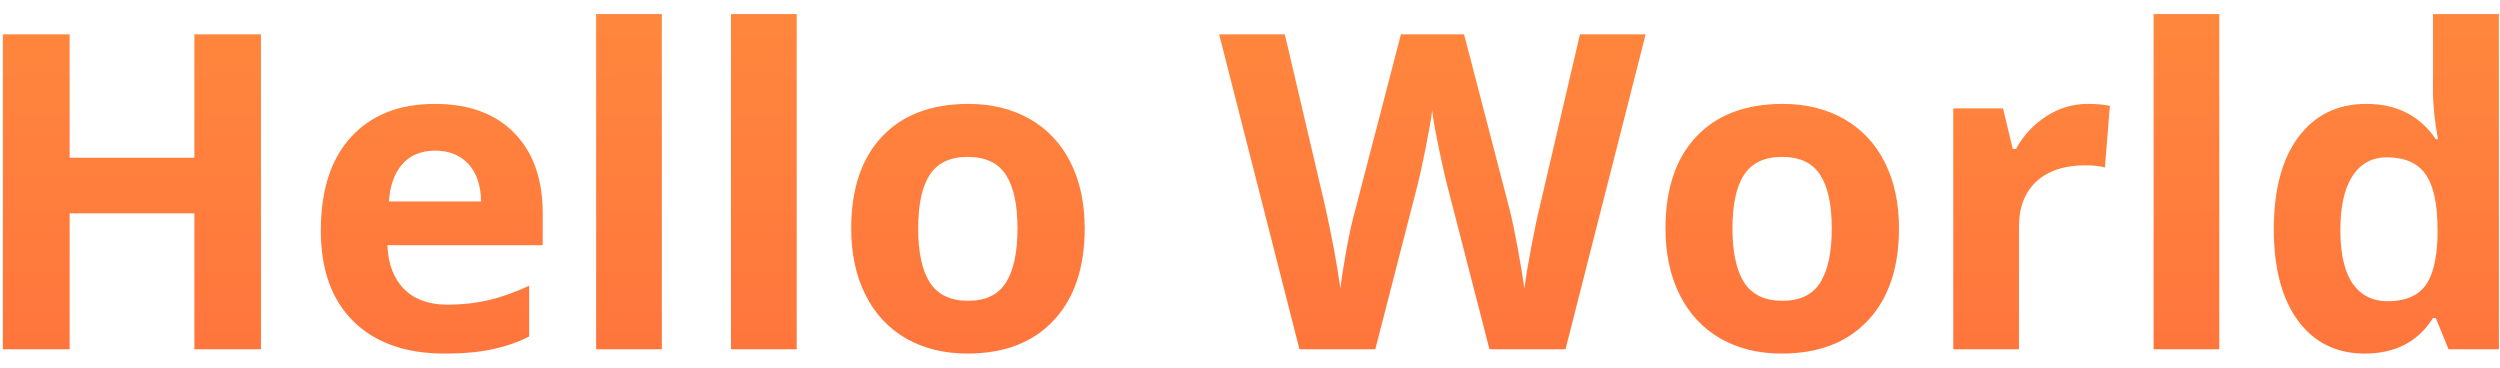
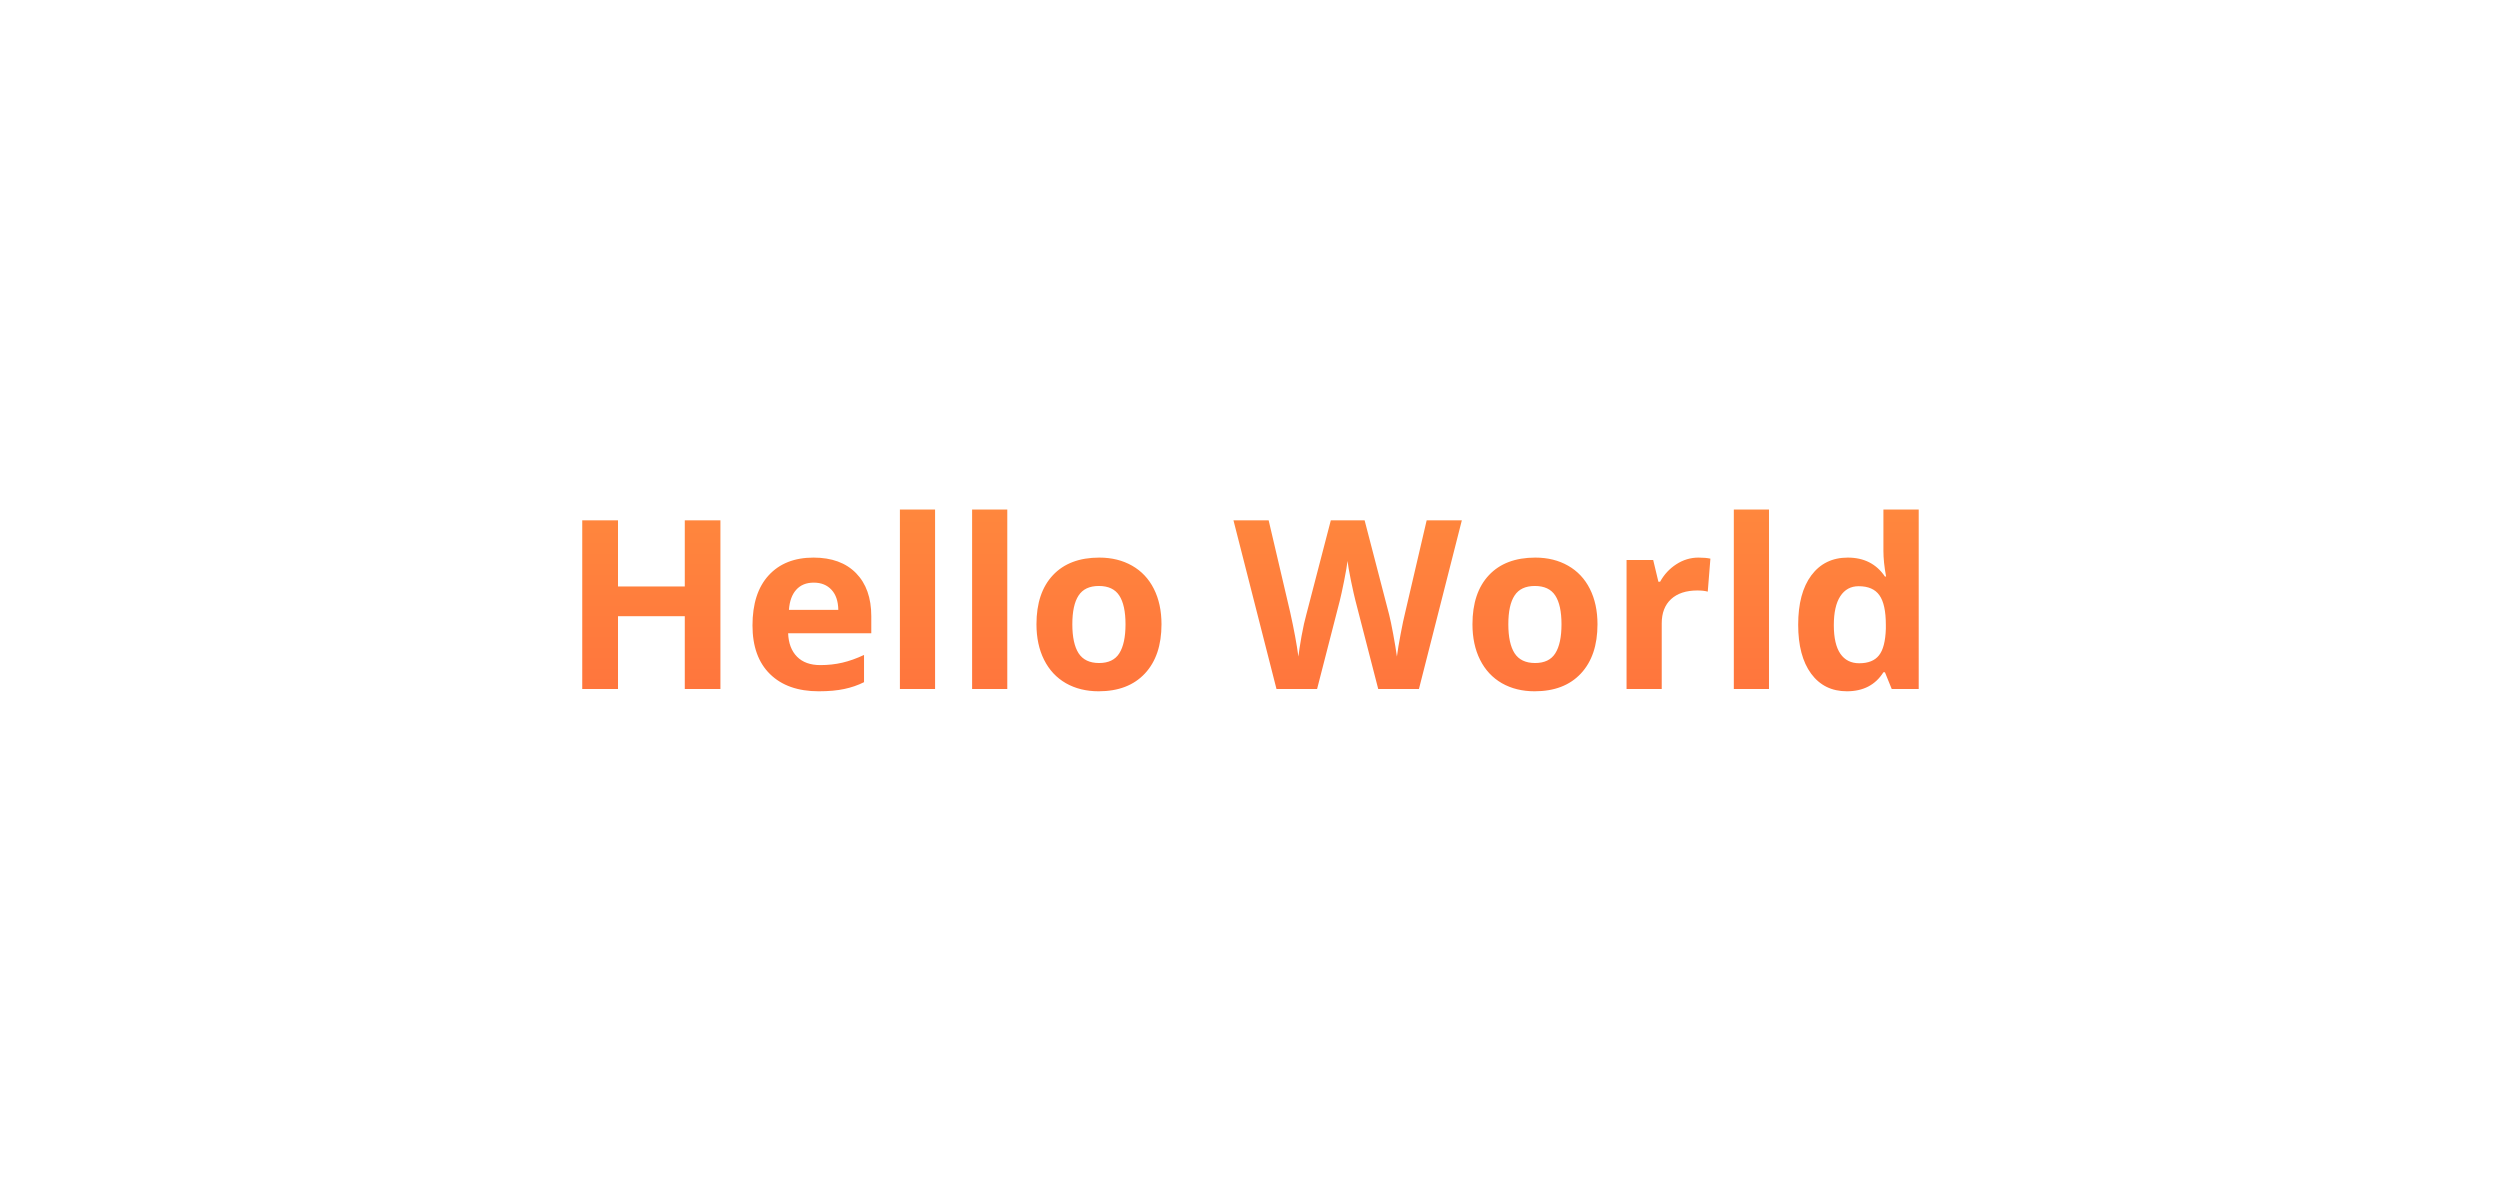
- <svg xmlns="http://www.w3.org/2000/svg" width="136" height="20" viewBox="0 0 136 20" fill="none">
-   <path d="M14.195 19H10.574V11.605H3.789V19H0.156V1.867H3.789V8.582H10.574V1.867H14.195V19ZM23.676 8.195C22.918 8.195 22.324 8.438 21.895 8.922C21.465 9.398 21.219 10.078 21.156 10.961H26.172C26.156 10.078 25.926 9.398 25.48 8.922C25.035 8.438 24.434 8.195 23.676 8.195ZM24.18 19.234C22.07 19.234 20.422 18.652 19.234 17.488C18.047 16.324 17.453 14.676 17.453 12.543C17.453 10.348 18 8.652 19.094 7.457C20.195 6.254 21.715 5.652 23.652 5.652C25.504 5.652 26.945 6.18 27.977 7.234C29.008 8.289 29.523 9.746 29.523 11.605V13.34H21.074C21.113 14.355 21.414 15.148 21.977 15.719C22.539 16.289 23.328 16.574 24.344 16.574C25.133 16.574 25.879 16.492 26.582 16.328C27.285 16.164 28.02 15.902 28.785 15.543V18.309C28.16 18.621 27.492 18.852 26.781 19C26.07 19.156 25.203 19.234 24.18 19.234ZM36.004 19H32.43V0.766H36.004V19ZM43.34 19H39.766V0.766H43.34V19ZM49.949 12.426C49.949 13.723 50.16 14.703 50.582 15.367C51.012 16.031 51.707 16.363 52.668 16.363C53.621 16.363 54.305 16.035 54.719 15.379C55.141 14.715 55.352 13.73 55.352 12.426C55.352 11.129 55.141 10.156 54.719 9.508C54.297 8.859 53.605 8.535 52.645 8.535C51.691 8.535 51.004 8.859 50.582 9.508C50.16 10.148 49.949 11.121 49.949 12.426ZM59.008 12.426C59.008 14.559 58.445 16.227 57.32 17.43C56.195 18.633 54.629 19.234 52.621 19.234C51.363 19.234 50.254 18.961 49.293 18.414C48.332 17.859 47.594 17.066 47.078 16.035C46.562 15.004 46.305 13.801 46.305 12.426C46.305 10.285 46.863 8.621 47.98 7.434C49.098 6.246 50.668 5.652 52.691 5.652C53.949 5.652 55.059 5.926 56.02 6.473C56.98 7.02 57.719 7.805 58.234 8.828C58.75 9.852 59.008 11.051 59.008 12.426ZM85.164 19H81.027L78.707 10C78.621 9.68 78.473 9.02 78.262 8.02C78.059 7.012 77.941 6.336 77.91 5.992C77.863 6.414 77.746 7.094 77.559 8.031C77.371 8.961 77.227 9.625 77.125 10.023L74.816 19H70.691L66.32 1.867H69.894L72.086 11.219C72.469 12.945 72.746 14.441 72.918 15.707C72.965 15.262 73.07 14.574 73.234 13.645C73.406 12.707 73.566 11.98 73.715 11.465L76.211 1.867H79.644L82.141 11.465C82.25 11.895 82.387 12.551 82.551 13.434C82.715 14.316 82.84 15.074 82.926 15.707C83.004 15.098 83.129 14.34 83.301 13.434C83.473 12.52 83.629 11.781 83.769 11.219L85.949 1.867H89.523L85.164 19ZM94.246 12.426C94.246 13.723 94.457 14.703 94.879 15.367C95.309 16.031 96.004 16.363 96.965 16.363C97.918 16.363 98.602 16.035 99.016 15.379C99.438 14.715 99.648 13.73 99.648 12.426C99.648 11.129 99.438 10.156 99.016 9.508C98.594 8.859 97.902 8.535 96.941 8.535C95.988 8.535 95.301 8.859 94.879 9.508C94.457 10.148 94.246 11.121 94.246 12.426ZM103.305 12.426C103.305 14.559 102.742 16.227 101.617 17.43C100.492 18.633 98.926 19.234 96.918 19.234C95.66 19.234 94.551 18.961 93.59 18.414C92.629 17.859 91.891 17.066 91.375 16.035C90.859 15.004 90.602 13.801 90.602 12.426C90.602 10.285 91.16 8.621 92.277 7.434C93.394 6.246 94.965 5.652 96.988 5.652C98.246 5.652 99.356 5.926 100.316 6.473C101.277 7.02 102.016 7.805 102.531 8.828C103.047 9.852 103.305 11.051 103.305 12.426ZM113.57 5.652C114.055 5.652 114.457 5.688 114.777 5.758L114.508 9.109C114.219 9.031 113.867 8.992 113.453 8.992C112.312 8.992 111.422 9.285 110.781 9.871C110.148 10.457 109.832 11.277 109.832 12.332V19H106.258V5.898H108.965L109.492 8.102H109.668C110.074 7.367 110.621 6.777 111.309 6.332C112.004 5.879 112.758 5.652 113.57 5.652ZM120.73 19H117.156V0.766H120.73V19ZM128.641 19.234C127.102 19.234 125.891 18.637 125.008 17.441C124.133 16.246 123.695 14.59 123.695 12.473C123.695 10.324 124.141 8.652 125.031 7.457C125.93 6.254 127.164 5.652 128.734 5.652C130.383 5.652 131.641 6.293 132.508 7.574H132.625C132.445 6.598 132.355 5.727 132.355 4.961V0.766H135.941V19H133.199L132.508 17.301H132.355C131.543 18.59 130.305 19.234 128.641 19.234ZM129.895 16.387C130.809 16.387 131.477 16.121 131.898 15.59C132.328 15.059 132.562 14.156 132.602 12.883V12.496C132.602 11.09 132.383 10.082 131.945 9.473C131.516 8.863 130.812 8.559 129.836 8.559C129.039 8.559 128.418 8.898 127.973 9.578C127.535 10.25 127.316 11.23 127.316 12.52C127.316 13.809 127.539 14.777 127.984 15.426C128.43 16.066 129.066 16.387 129.895 16.387Z" fill="url(#paint0_linear)" />
+ <svg xmlns="http://www.w3.org/2000/svg" width="254" height="120" viewBox="0 0 254 120" fill="none">
+   <path d="M73.195 70H69.574V62.605H62.789V70H59.156V52.867H62.789V59.582H69.574V52.867H73.195V70ZM82.676 59.195C81.918 59.195 81.324 59.438 80.894 59.922C80.465 60.398 80.219 61.078 80.156 61.961H85.172C85.156 61.078 84.926 60.398 84.481 59.922C84.035 59.438 83.434 59.195 82.676 59.195ZM83.18 70.234C81.07 70.234 79.422 69.652 78.234 68.488C77.047 67.324 76.453 65.676 76.453 63.543C76.453 61.348 77 59.652 78.094 58.457C79.195 57.254 80.715 56.652 82.652 56.652C84.504 56.652 85.945 57.18 86.977 58.234C88.008 59.289 88.523 60.746 88.523 62.605V64.34H80.074C80.113 65.356 80.414 66.148 80.977 66.719C81.539 67.289 82.328 67.574 83.344 67.574C84.133 67.574 84.879 67.492 85.582 67.328C86.285 67.164 87.019 66.902 87.785 66.543V69.309C87.16 69.621 86.492 69.852 85.781 70C85.07 70.156 84.203 70.234 83.18 70.234ZM95.004 70H91.43V51.766H95.004V70ZM102.34 70H98.766V51.766H102.34V70ZM108.949 63.426C108.949 64.723 109.16 65.703 109.582 66.367C110.012 67.031 110.707 67.363 111.668 67.363C112.621 67.363 113.305 67.035 113.719 66.379C114.141 65.715 114.352 64.731 114.352 63.426C114.352 62.129 114.141 61.156 113.719 60.508C113.297 59.859 112.605 59.535 111.645 59.535C110.691 59.535 110.004 59.859 109.582 60.508C109.16 61.148 108.949 62.121 108.949 63.426ZM118.008 63.426C118.008 65.559 117.445 67.227 116.32 68.43C115.195 69.633 113.629 70.234 111.621 70.234C110.363 70.234 109.254 69.961 108.293 69.414C107.332 68.859 106.594 68.066 106.078 67.035C105.562 66.004 105.305 64.801 105.305 63.426C105.305 61.285 105.863 59.621 106.98 58.434C108.098 57.246 109.668 56.652 111.691 56.652C112.949 56.652 114.059 56.926 115.02 57.473C115.98 58.02 116.719 58.805 117.234 59.828C117.75 60.852 118.008 62.051 118.008 63.426ZM144.164 70H140.027L137.707 61C137.621 60.68 137.473 60.02 137.262 59.02C137.059 58.012 136.941 57.336 136.91 56.992C136.863 57.414 136.746 58.094 136.559 59.031C136.371 59.961 136.227 60.625 136.125 61.023L133.816 70H129.691L125.32 52.867H128.895L131.086 62.219C131.469 63.945 131.746 65.441 131.918 66.707C131.965 66.262 132.07 65.574 132.234 64.644C132.406 63.707 132.566 62.98 132.715 62.465L135.211 52.867H138.645L141.141 62.465C141.25 62.895 141.387 63.551 141.551 64.434C141.715 65.316 141.84 66.074 141.926 66.707C142.004 66.098 142.129 65.34 142.301 64.434C142.473 63.52 142.629 62.781 142.77 62.219L144.949 52.867H148.523L144.164 70ZM153.246 63.426C153.246 64.723 153.457 65.703 153.879 66.367C154.309 67.031 155.004 67.363 155.965 67.363C156.918 67.363 157.602 67.035 158.016 66.379C158.438 65.715 158.648 64.731 158.648 63.426C158.648 62.129 158.438 61.156 158.016 60.508C157.594 59.859 156.902 59.535 155.941 59.535C154.988 59.535 154.301 59.859 153.879 60.508C153.457 61.148 153.246 62.121 153.246 63.426ZM162.305 63.426C162.305 65.559 161.742 67.227 160.617 68.43C159.492 69.633 157.926 70.234 155.918 70.234C154.66 70.234 153.551 69.961 152.59 69.414C151.629 68.859 150.891 68.066 150.375 67.035C149.859 66.004 149.602 64.801 149.602 63.426C149.602 61.285 150.16 59.621 151.277 58.434C152.395 57.246 153.965 56.652 155.988 56.652C157.246 56.652 158.355 56.926 159.316 57.473C160.277 58.02 161.016 58.805 161.531 59.828C162.047 60.852 162.305 62.051 162.305 63.426ZM172.57 56.652C173.055 56.652 173.457 56.688 173.777 56.758L173.508 60.109C173.219 60.031 172.867 59.992 172.453 59.992C171.312 59.992 170.422 60.285 169.781 60.871C169.148 61.457 168.832 62.277 168.832 63.332V70H165.258V56.898H167.965L168.492 59.102H168.668C169.074 58.367 169.621 57.777 170.309 57.332C171.004 56.879 171.758 56.652 172.57 56.652ZM179.73 70H176.156V51.766H179.73V70ZM187.641 70.234C186.102 70.234 184.891 69.637 184.008 68.441C183.133 67.246 182.695 65.59 182.695 63.473C182.695 61.324 183.141 59.652 184.031 58.457C184.93 57.254 186.164 56.652 187.734 56.652C189.383 56.652 190.641 57.293 191.508 58.574H191.625C191.445 57.598 191.355 56.727 191.355 55.961V51.766H194.941V70H192.199L191.508 68.301H191.355C190.543 69.59 189.305 70.234 187.641 70.234ZM188.895 67.387C189.809 67.387 190.477 67.121 190.898 66.59C191.328 66.059 191.562 65.156 191.602 63.883V63.496C191.602 62.09 191.383 61.082 190.945 60.473C190.516 59.863 189.812 59.559 188.836 59.559C188.039 59.559 187.418 59.898 186.973 60.578C186.535 61.25 186.316 62.23 186.316 63.52C186.316 64.809 186.539 65.777 186.984 66.426C187.43 67.066 188.066 67.387 188.895 67.387Z" fill="url(#paint0_linear_126_4063)" />
  <defs>
-     <linearGradient id="paint0_linear" x1="68" y1="-7" x2="68" y2="26" gradientUnits="userSpaceOnUse">
+     <linearGradient id="paint0_linear_126_4063" x1="127" y1="44" x2="127" y2="77" gradientUnits="userSpaceOnUse">
      <stop stop-color="#FF8E3D" />
      <stop offset="1" stop-color="#FF6F3D" />
    </linearGradient>
  </defs>
</svg>
